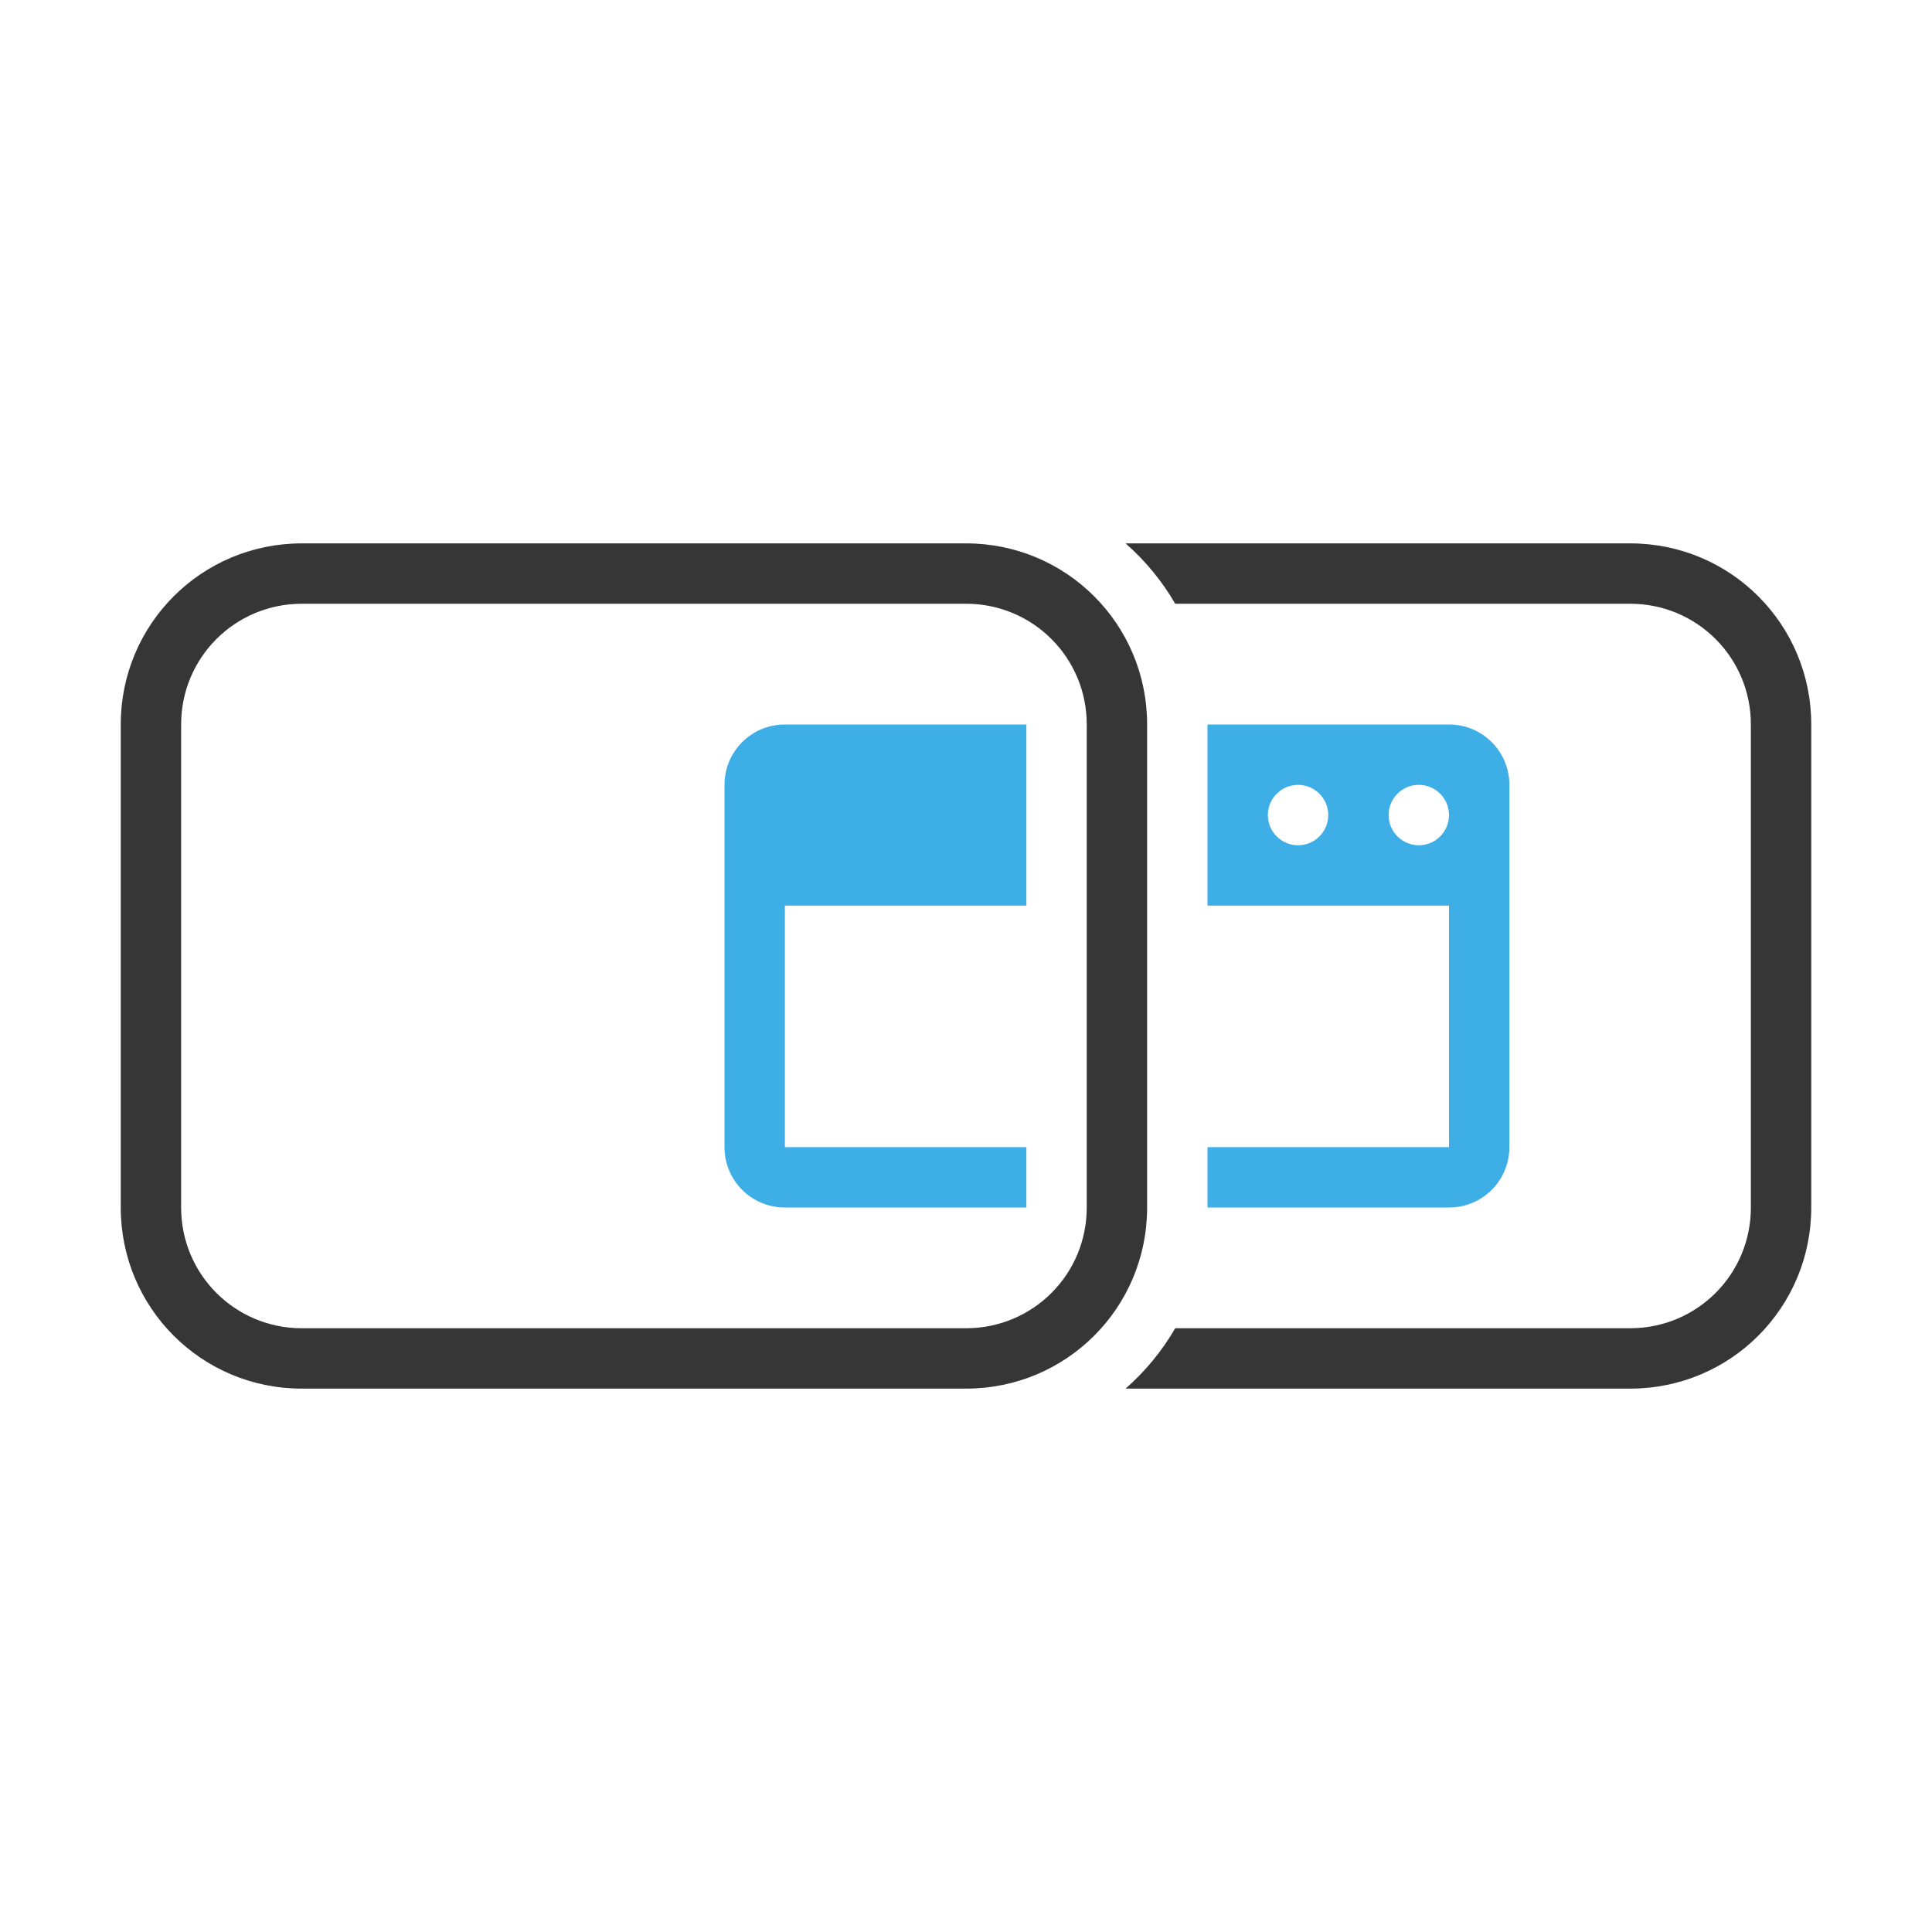
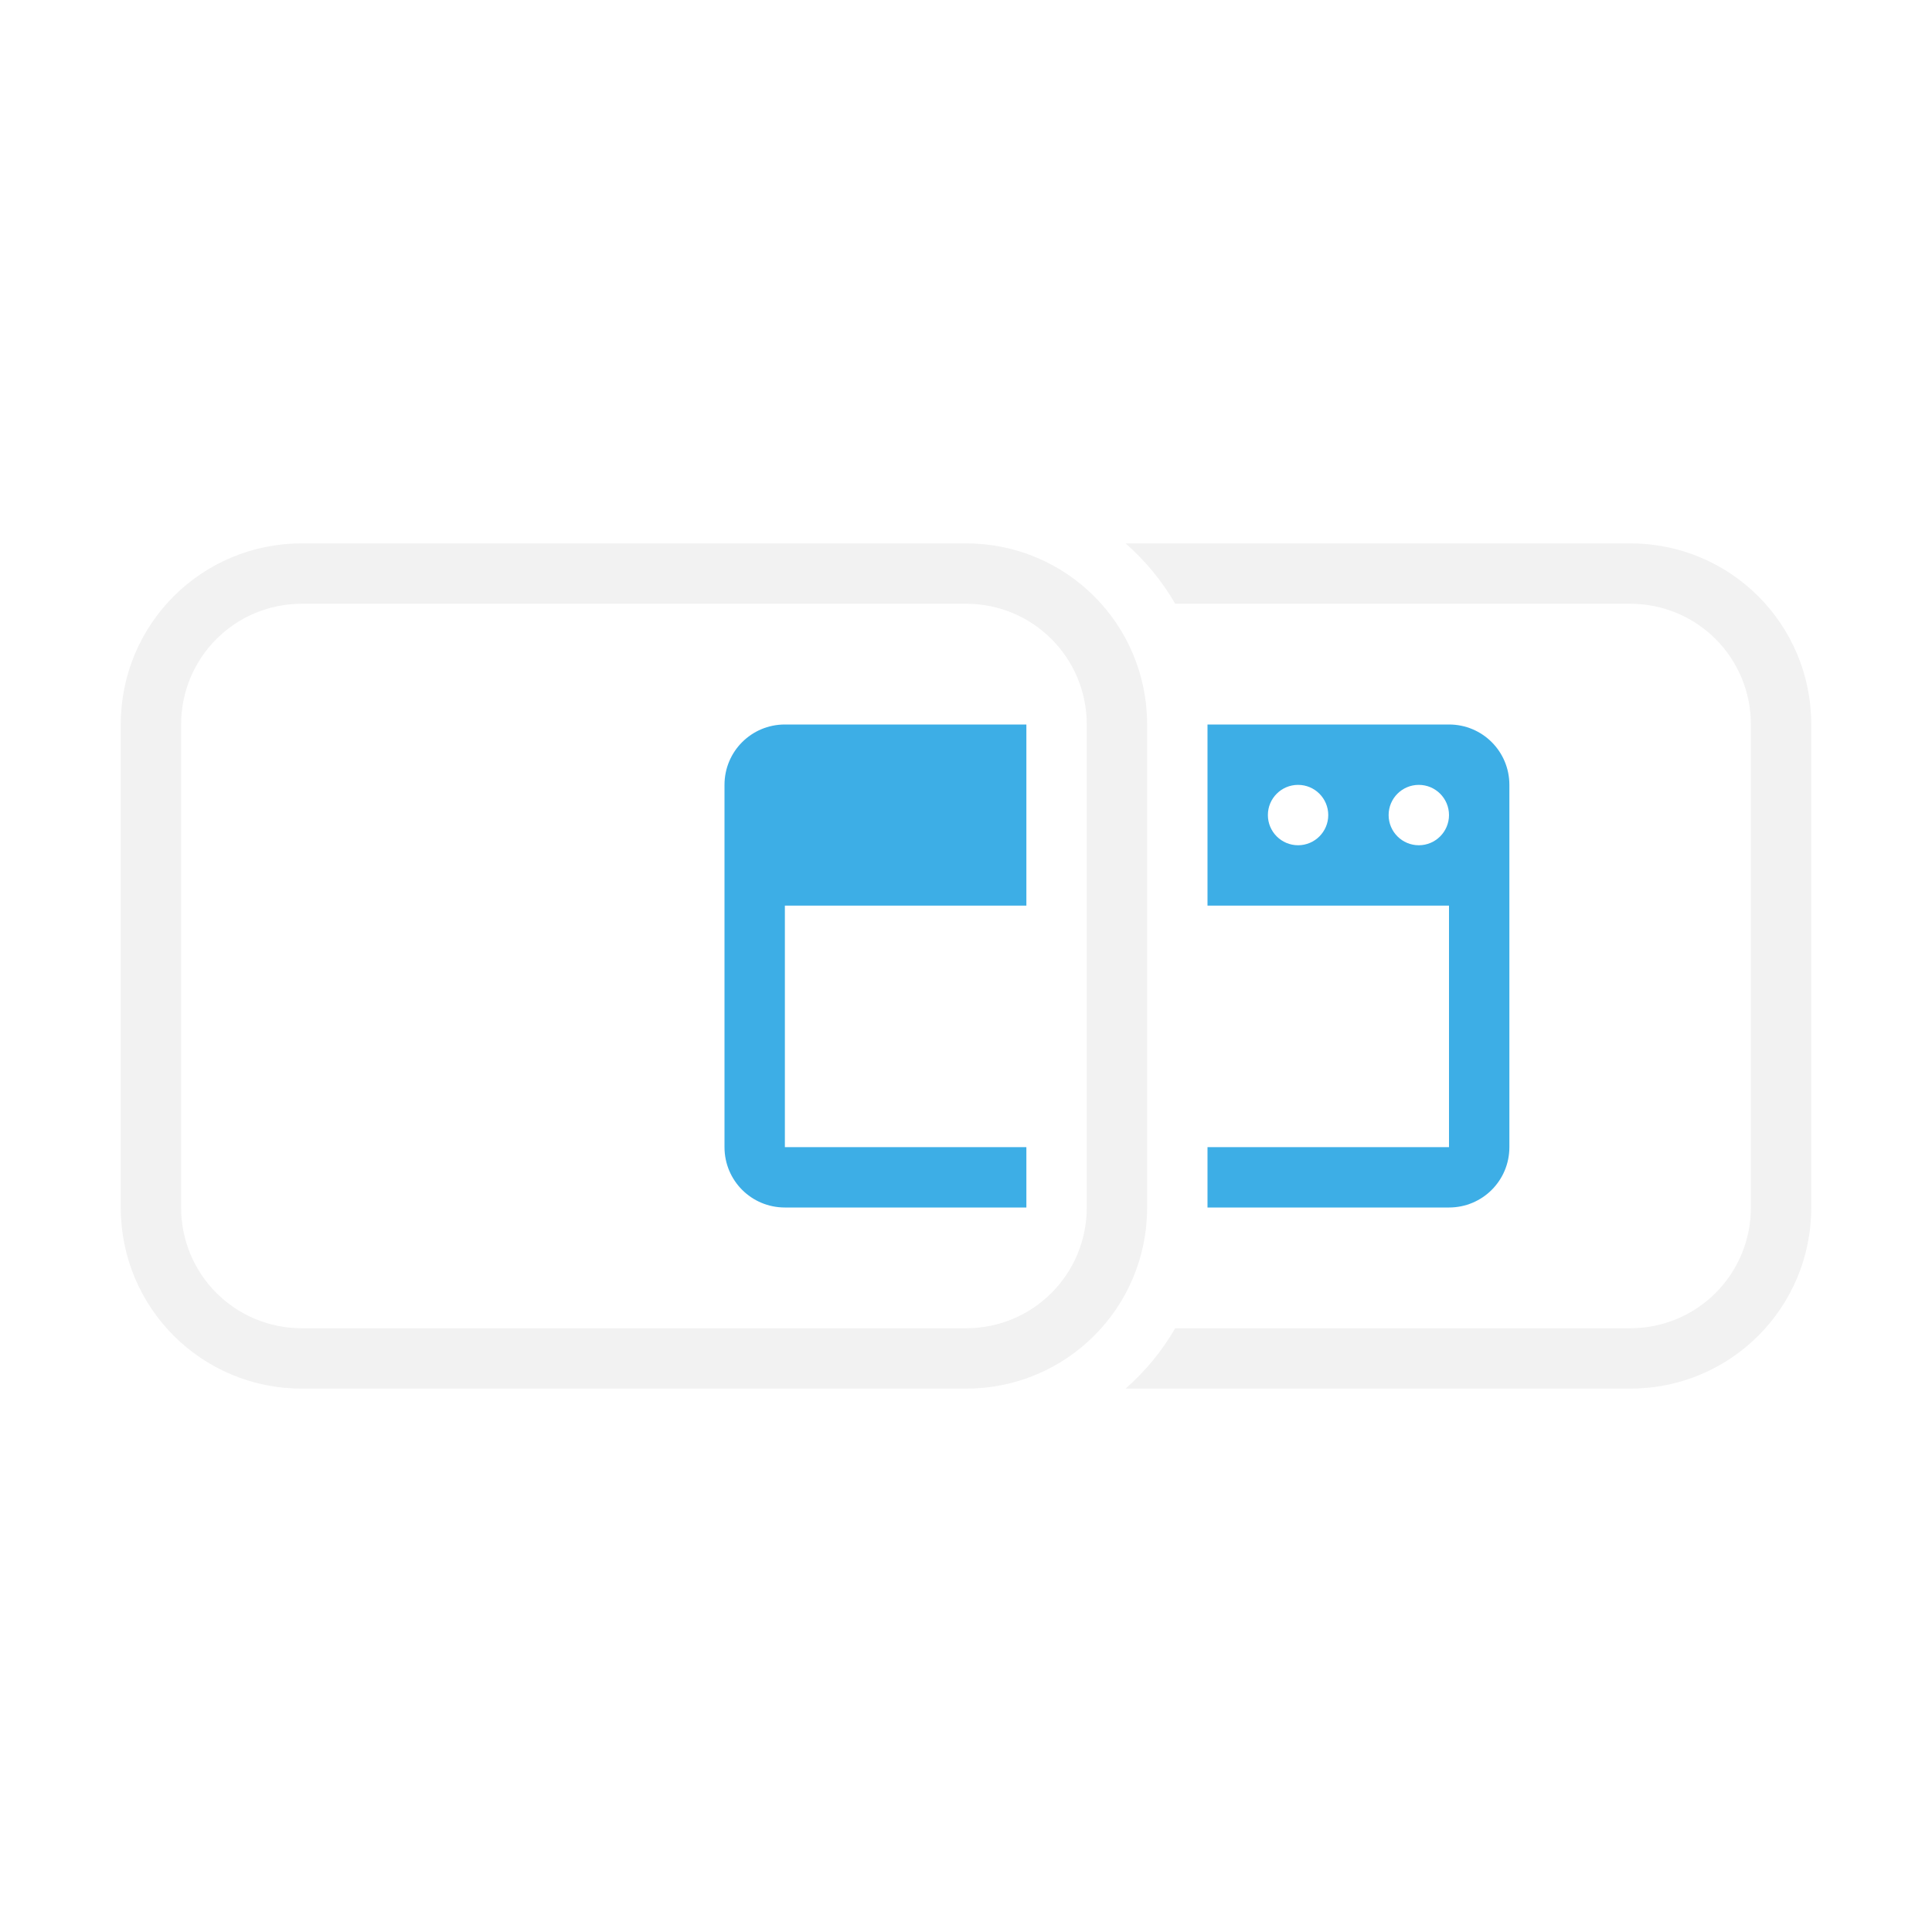
<svg xmlns="http://www.w3.org/2000/svg" width="32" height="32" version="1.1">
  <style id="current-color-scheme" type="text/css">.ColorScheme-Text {
-         color:#363636;
+         color:#f2f2f2;
      }
      .ColorScheme-Background{
        color:#EFF0F1;
      }
      .ColorScheme-Highlight{
        color:#3DAEE6;
      }
      .ColorScheme-ButtonText {
-         color:#363636;
+         color:#f2f2f2;
      }</style>
  <path class="ColorScheme-Text" d="m27 9c1.662 0 3 1.338 3 3v8c0 1.662-1.338 3-3 3h-8.357c0.325-0.286 0.604-0.622 0.822-1h7.535c1.108 0 2-0.892 2-2v-8c0-1.108-0.892-2-2-2h-7.535c-0.218-0.378-0.497-0.714-0.822-1zm-11 0c1.662 0 3 1.338 3 3v8c0 1.662-1.338 3-3 3h-11c-1.662 0-3-1.338-3-3v-8c0-1.662 1.338-3 3-3zm0 1h-11c-1.108 0-2 0.892-2 2v8c0 1.108 0.892 2 2 2h11c1.108 0 2-0.892 2-2v-8c0-1.108-0.892-2-2-2z" fill="currentColor" />
  <path class="ColorScheme-Highlight" d="m13 12c-0.554 0-1 0.446-1 1v6c0 0.554 0.446 1 1 1h4v-1h-4v-4h4v-3zm7 0v3h4v4h-4v1h4c0.554 0 1-0.446 1-1v-6c0-0.554-0.446-1-1-1zm1.5 1a0.5 0.5 0 0 1 0.5 0.5 0.5 0.5 0 0 1-0.5 0.5 0.5 0.5 0 0 1-0.5-0.5 0.5 0.5 0 0 1 0.5-0.5zm2 0a0.5 0.5 0 0 1 0.5 0.5 0.5 0.5 0 0 1-0.5 0.5 0.5 0.5 0 0 1-0.5-0.5 0.5 0.5 0 0 1 0.5-0.5z" fill="currentColor" />
</svg>
